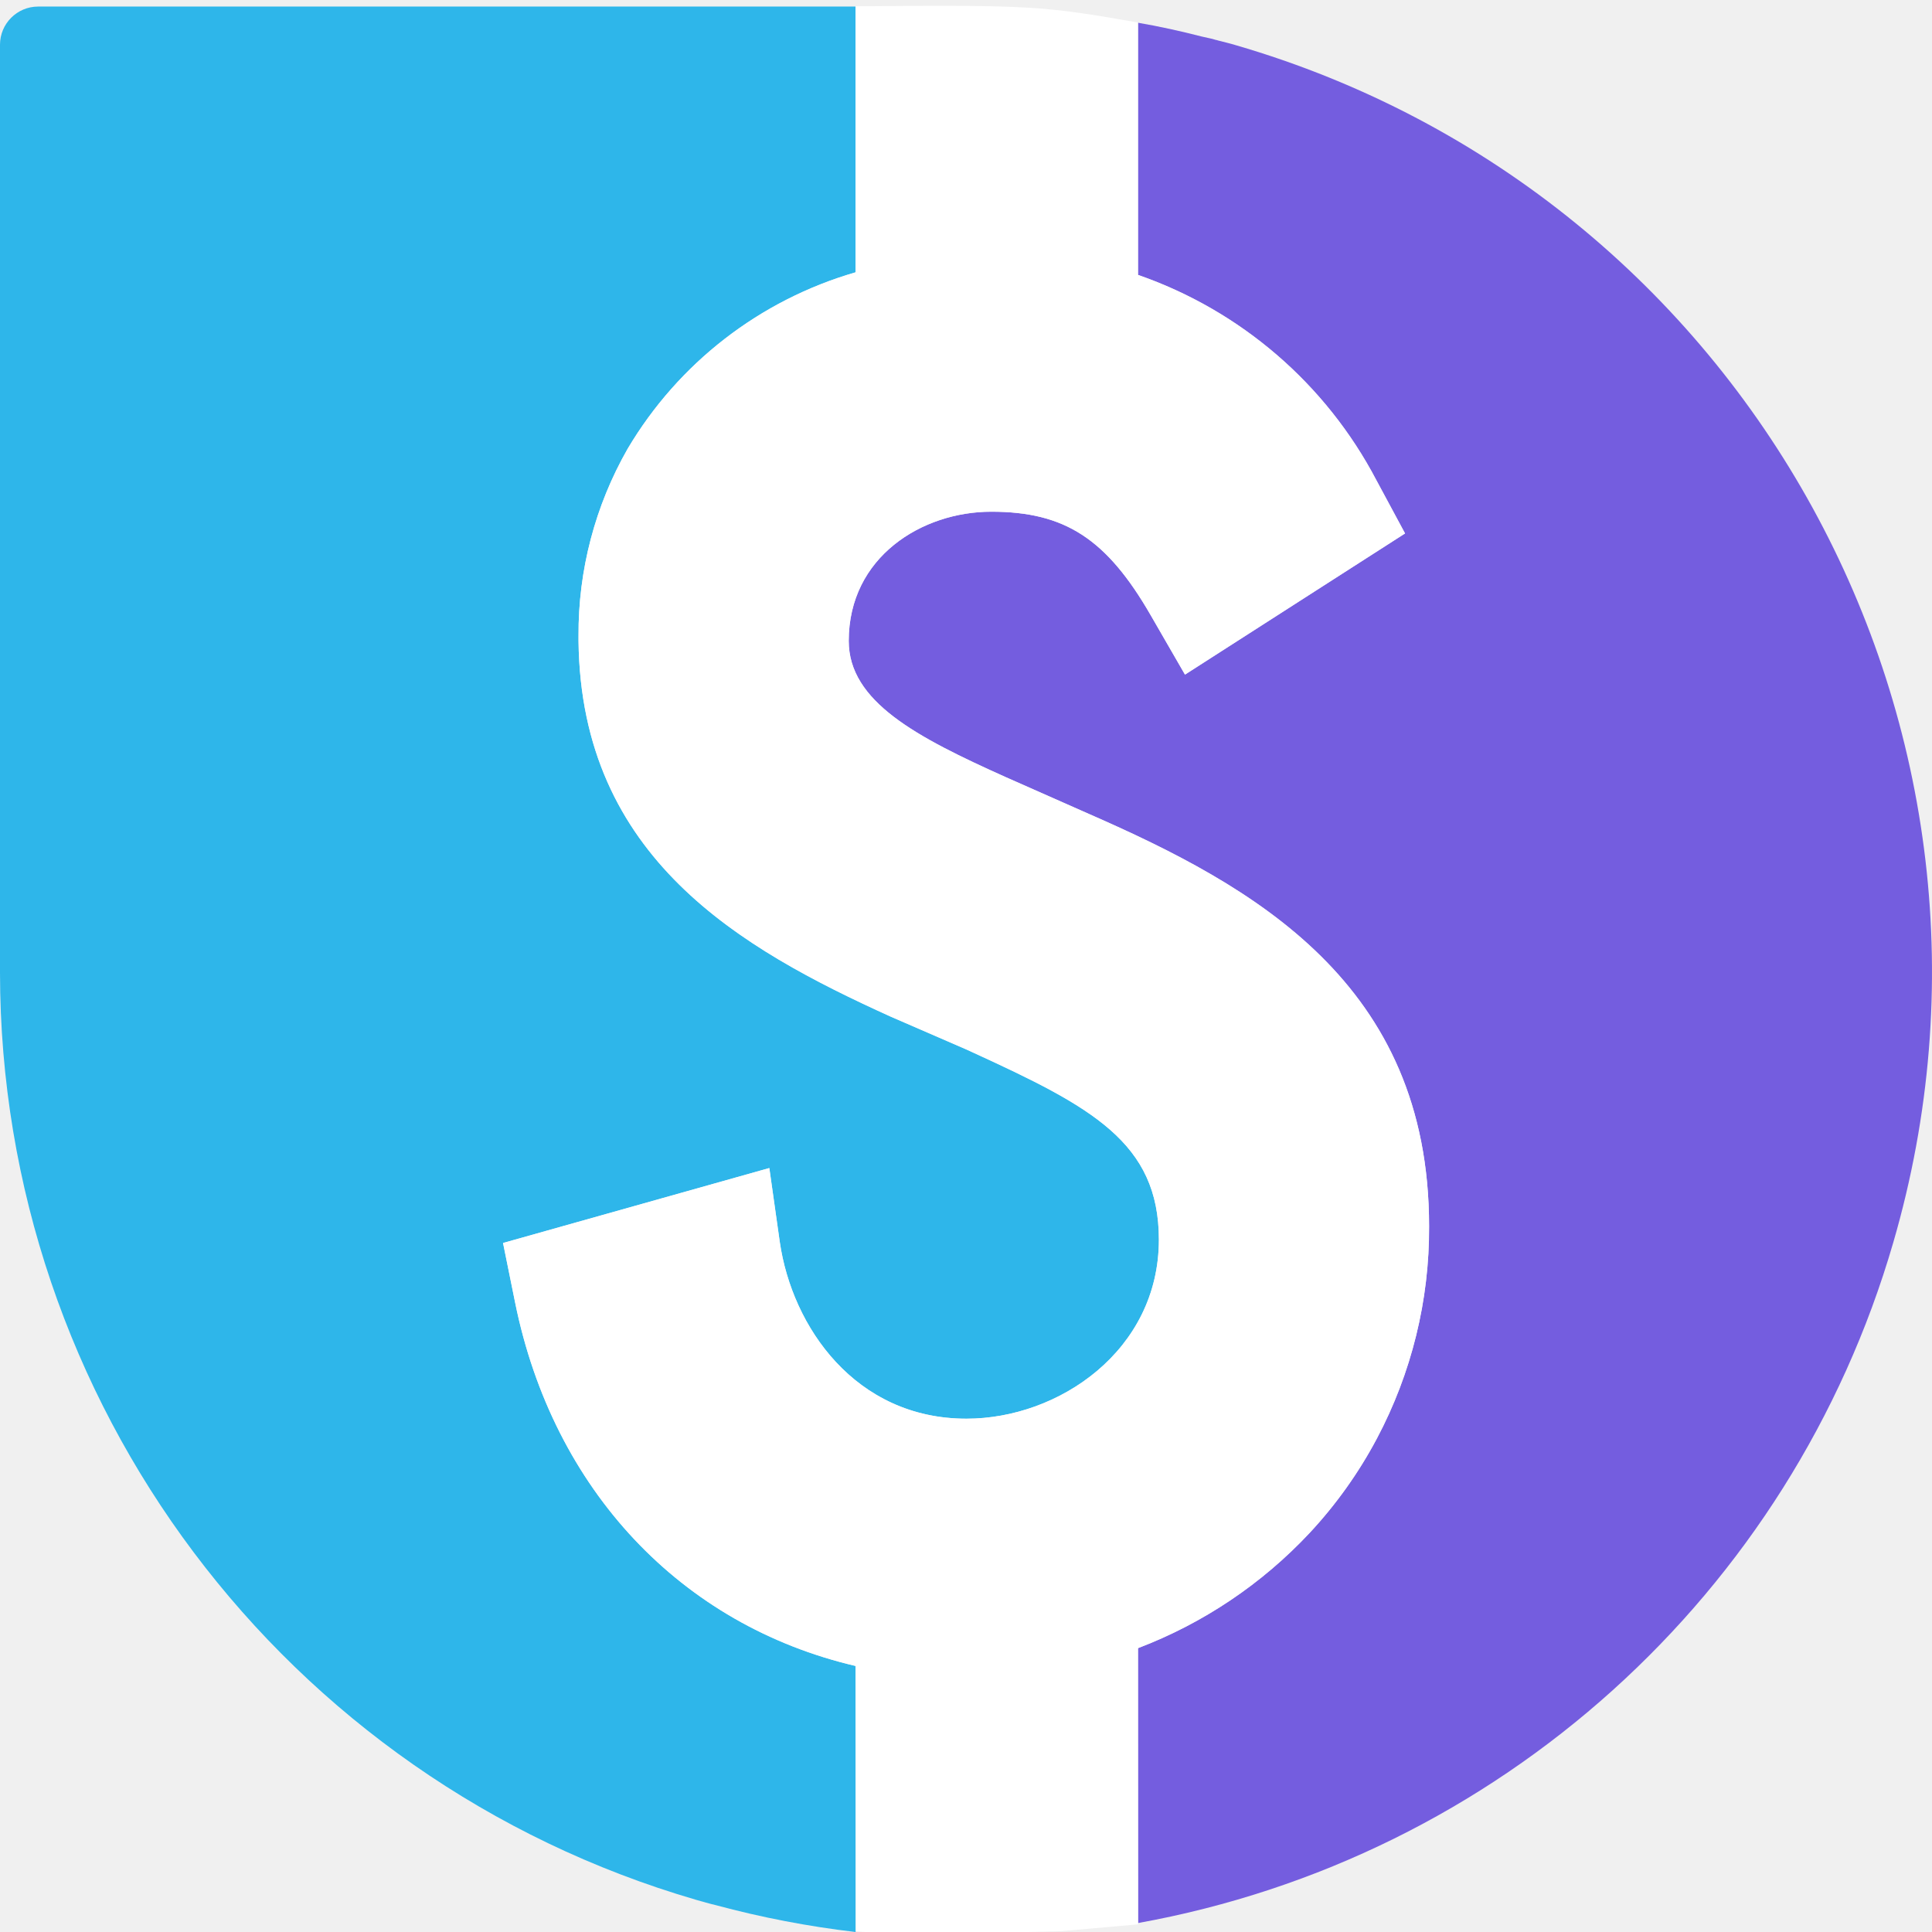
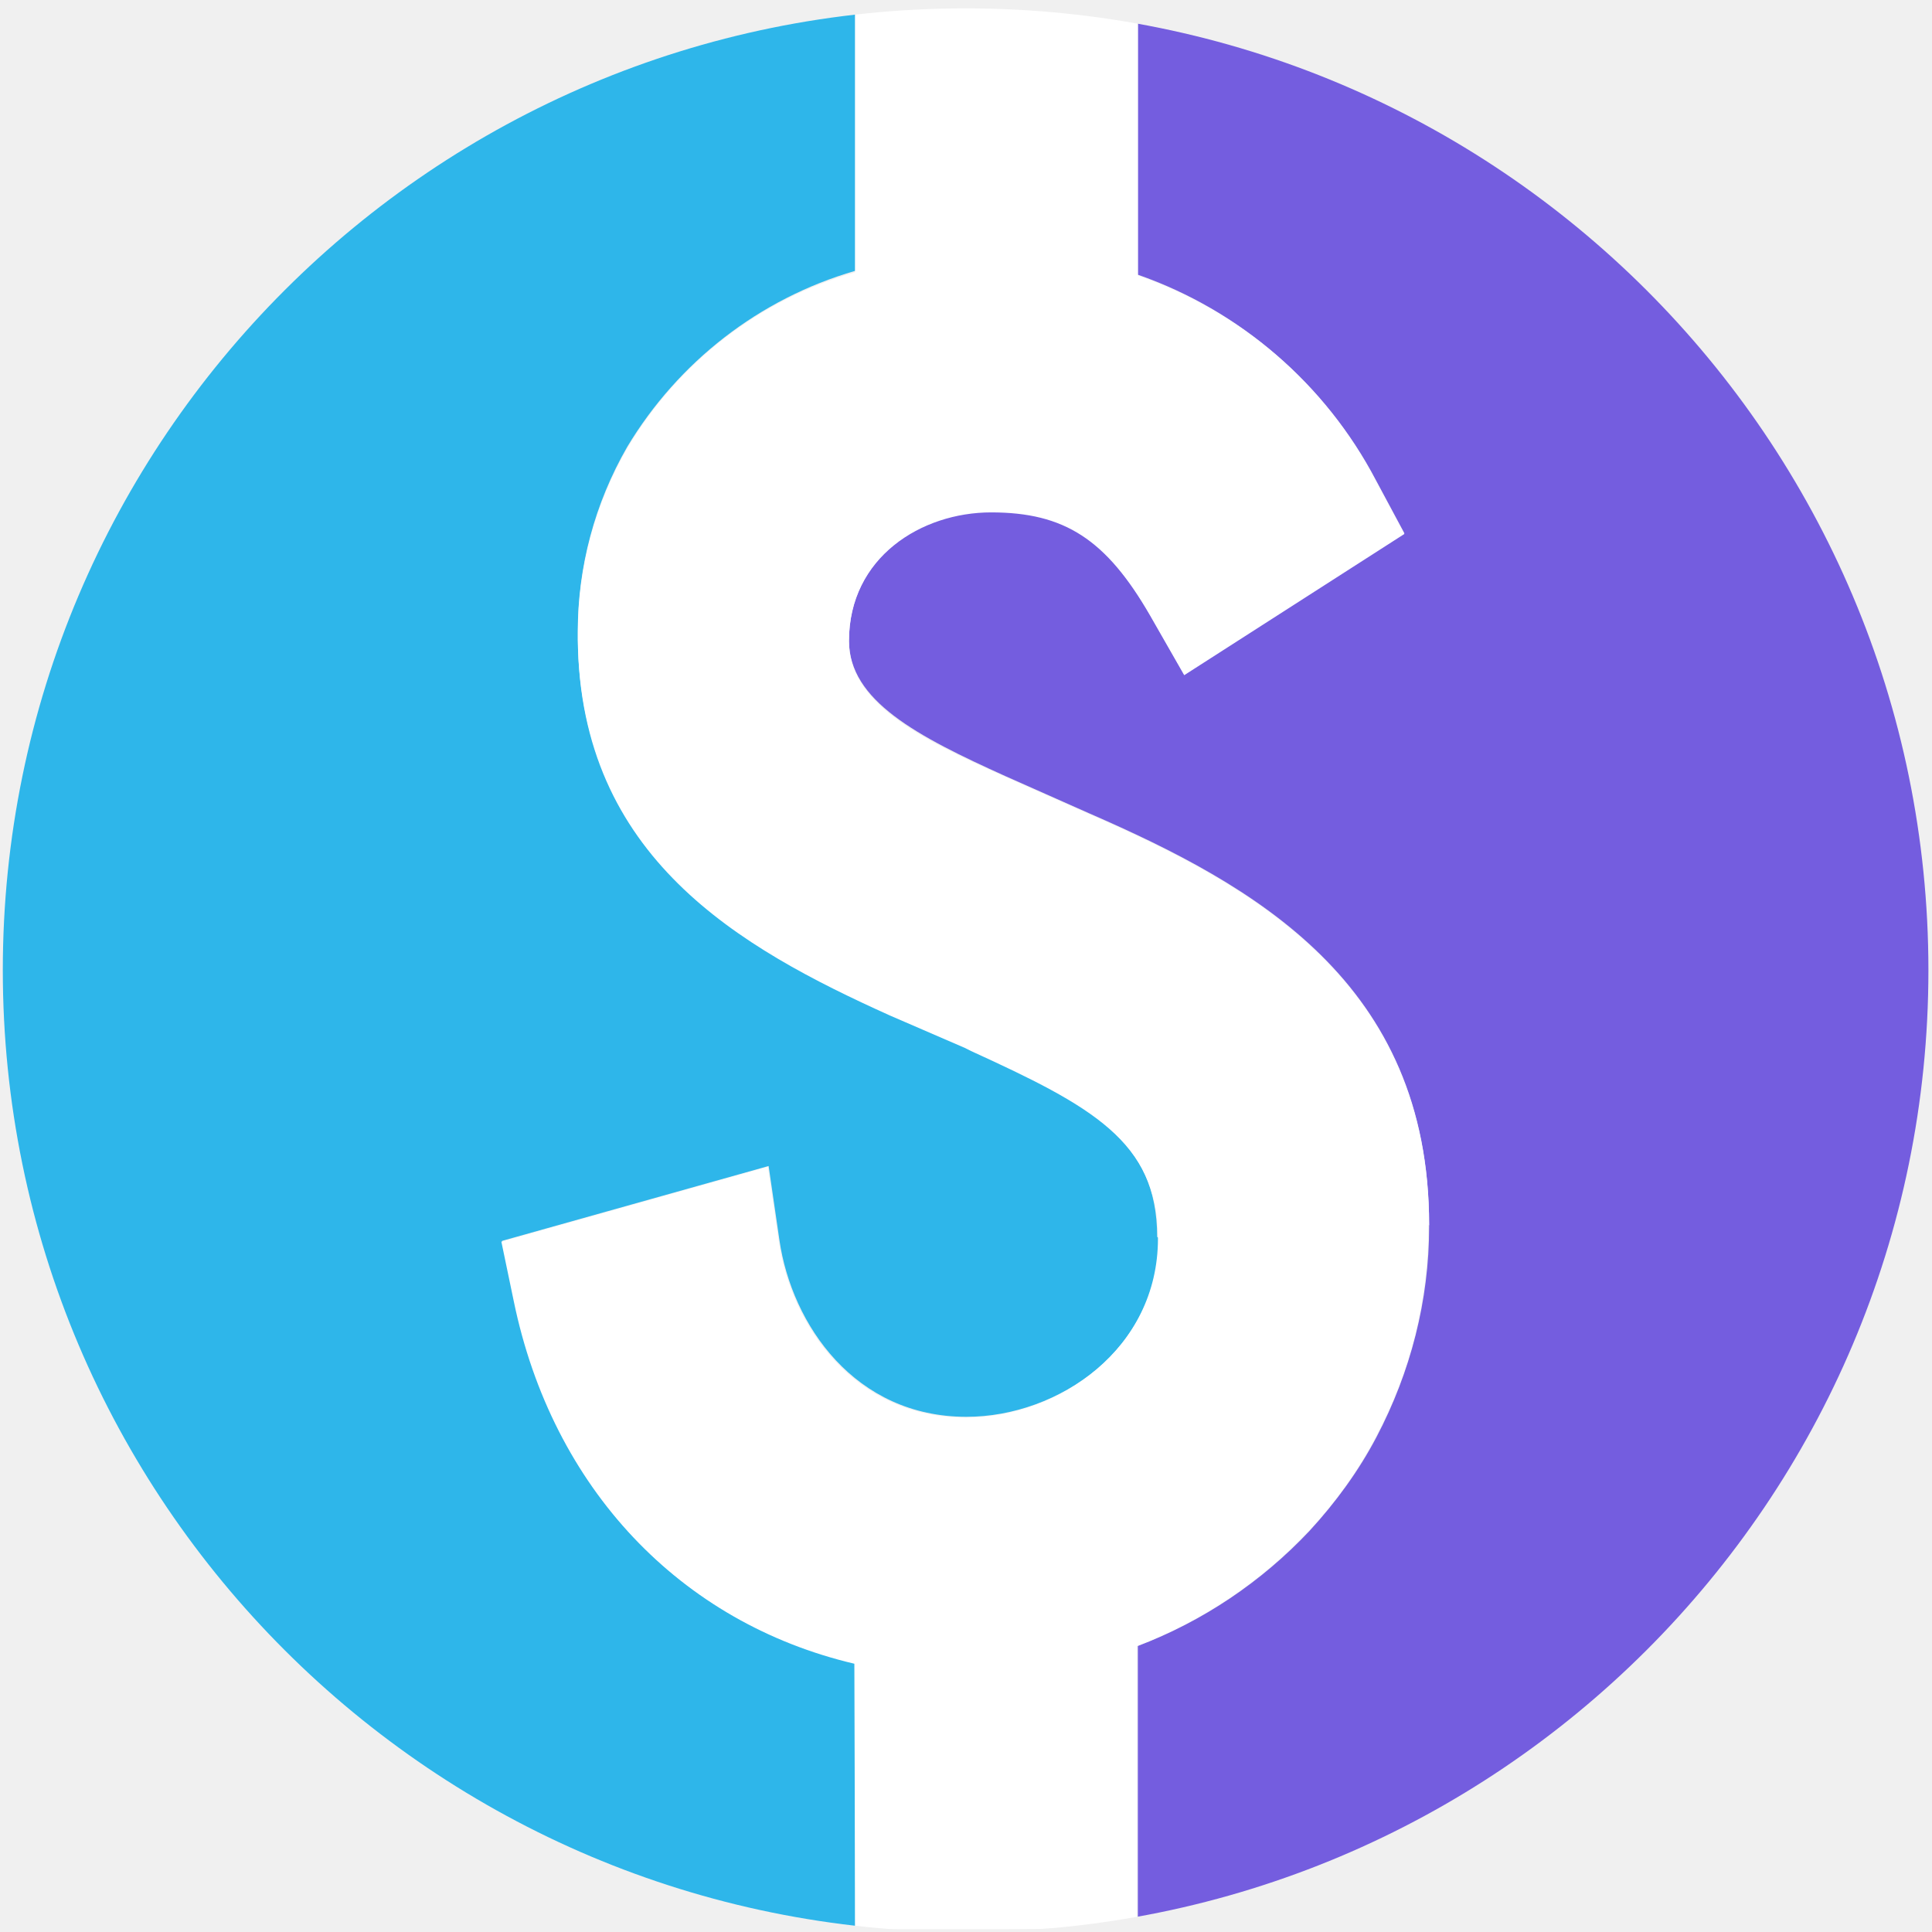
- <svg xmlns="http://www.w3.org/2000/svg" width="128" height="128" viewBox="0 0 128 128">
-   <defs>
-     <clipPath id="b">
-       <rect width="128" height="128" />
-     </clipPath>
-   </defs>
-   <g id="a" clip-path="url(#b)">
-     <g transform="translate(0 -0.007)">
-       <path d="M101.714,81.709A63.907,63.907,0,0,1,51.675,126.8V108.588a30.378,30.378,0,0,0,11.364-7.628A29.384,29.384,0,0,0,67.5,94.7,29.685,29.685,0,0,0,70.96,80.637c0-16.1-11.623-22.537-22.52-27.311l-5.518-2.439c-5.9-2.646-10.413-5-10.413-9.029,0-5.569,4.86-8.562,9.444-8.562,4.878,0,7.645,1.8,10.568,6.867l2.266,3.926,14.581-9.357-1.9-3.528a28.319,28.319,0,0,0-15.792-13.6V.9c1.418.242,2.819.553,4.238.917.138.035.294.069.45.1a3.682,3.682,0,0,1,.467.121.535.535,0,0,1,.138.035c.381.1.778.19,1.176.311A63.992,63.992,0,0,1,101.714,81.709Z" transform="translate(23.721 0.614)" fill="#745ddf" />
-       <path d="M76.779,81.972c0,7.334-6.625,11.865-12.748,11.865-7.351,0-11.554-6.071-12.367-11.71l-.692-4.895L33.33,82.2l.8,3.944c2.525,12.436,11.018,21.379,22.555,24.077v17.625a64.405,64.405,0,0,1-9.271-1.782c-.432-.1-.848-.225-1.28-.346A64.037,64.037,0,0,1,0,64.295V2.805A2.528,2.528,0,0,1,2.525.28H56.681V17.888a25.936,25.936,0,0,0-15.1,11.692,24.69,24.69,0,0,0-3.252,12.4v.346C38.5,56.684,49.053,62.686,59.016,67.2L64,69.362l.415.19C72.317,73.168,76.779,75.537,76.779,81.972Z" transform="translate(0 0.162)" fill="#2eb6ea" />
-       <g transform="translate(33.33 0.392)">
-         <path d="M80.621,81.251a29.685,29.685,0,0,1-3.459,14.062,29.384,29.384,0,0,1-4.463,6.261A30.378,30.378,0,0,1,61.335,109.2l.008,18.3-5.115.452s-10.969.329-13.581,0l-.027-17.573C31.084,107.68,22.591,98.738,20.066,86.3l-.8-3.944,17.642-4.964.692,4.895C38.417,87.928,42.62,94,49.971,94c6.123,0,12.748-4.532,12.748-11.865,0-6.434-4.463-8.8-12.367-12.419l-.415-.19-4.981-2.162C34.993,62.848,24.442,56.846,24.269,42.49v-.346a24.69,24.69,0,0,1,3.252-12.4A25.936,25.936,0,0,1,42.62,18.05V.424C54.156.326,55.039.394,61.335,1.5V18.223a28.319,28.319,0,0,1,15.792,13.6l1.9,3.528L64.449,44.7l-2.266-3.926c-2.923-5.068-5.691-6.867-10.568-6.867-4.584,0-9.444,2.992-9.444,8.562,0,4.03,4.514,6.382,10.413,9.029L58.1,53.94C69,58.714,80.621,65.148,80.621,81.251Z" transform="translate(-19.27 -0.392)" fill="#fff" />
+ <svg xmlns="http://www.w3.org/2000/svg" width="42" height="42" viewBox="0 0 42 42" fill="none">
+   <g clip-path="url(#clip0_156_428)">
+     <mask id="mask0_156_428" style="mask-type:luminance" maskUnits="userSpaceOnUse" x="0" y="0" width="42" height="42">
+       <path d="M20.991 42C32.551 42 41.922 32.639 41.922 21.091C41.922 9.543 32.551 0.182 20.991 0.182C9.432 0.182 0.061 9.543 0.061 21.091C0.061 32.639 9.432 42 20.991 42Z" fill="white" />
+     </mask>
+     <g mask="url(#mask0_156_428)">
+       <mask id="mask1_156_428" style="mask-type:luminance" maskUnits="userSpaceOnUse" x="0" y="0" width="42" height="42">
+         <path d="M41.983 0H0V41.94H41.983V0Z" fill="white" />
+       </mask>
+       <g mask="url(#mask1_156_428)">
+         <path d="M41.144 26.975C38.927 34.608 32.562 40.346 24.736 41.755V35.782C26.147 35.246 27.423 34.39 28.465 33.283C29.036 32.662 29.539 31.974 29.926 31.236C30.665 29.827 31.068 28.267 31.068 26.673V26.623C31.068 21.355 27.256 19.241 23.678 17.681L21.865 16.876C19.934 16.004 18.456 15.232 18.456 13.924C18.456 12.095 20.051 11.122 21.546 11.122C23.141 11.122 24.048 11.709 25.005 13.37L25.744 14.662L30.53 11.592L29.909 10.434C28.817 8.354 26.953 6.744 24.736 5.972V0.503C25.207 0.587 25.66 0.687 26.13 0.805C26.181 0.822 26.231 0.822 26.282 0.838C26.332 0.855 26.382 0.855 26.433 0.872C26.449 0.872 26.466 0.872 26.483 0.889C26.601 0.922 26.735 0.956 26.869 0.989C35.837 3.59 42 11.793 42 21.12C42 23.1 41.715 25.079 41.16 26.975H41.144Z" fill="#745DDF" />
+         <path d="M25.19 26.908C25.19 29.307 23.024 30.8 21.008 30.8C18.59 30.8 17.213 28.804 16.944 26.959L16.709 25.348L10.916 26.975L11.184 28.267C12.007 32.344 14.795 35.279 18.59 36.152V41.923C17.566 41.805 16.541 41.604 15.551 41.335C15.416 41.302 15.265 41.268 15.131 41.218C6.18 38.618 0 30.414 0 21.087V0.939C0 0.486 0.369 0.117 0.823 0.117H18.59V5.888C16.508 6.492 14.745 7.868 13.636 9.713C12.931 10.938 12.561 12.313 12.561 13.722V13.89C12.612 18.587 16.071 20.567 19.346 22.043L20.975 22.748L21.109 22.815C23.695 24.006 25.156 24.778 25.156 26.891L25.19 26.908Z" fill="#2EB6EA" />
+         <path d="M31.051 26.623V26.673C31.051 28.267 30.665 29.827 29.909 31.236C29.523 31.974 29.019 32.679 28.448 33.283C27.407 34.39 26.13 35.245 24.72 35.782V41.771L23.041 41.922C23.041 41.922 19.447 42.023 18.59 41.922L18.573 36.168C14.795 35.279 12.007 32.36 11.168 28.283L10.899 26.992L16.693 25.364L16.928 26.975C17.196 28.82 18.573 30.817 20.992 30.817C23.007 30.817 25.173 29.324 25.173 26.925C25.173 24.811 23.712 24.039 21.109 22.848L20.975 22.781L19.346 22.076C16.071 20.6 12.612 18.637 12.562 13.923V13.756C12.562 12.346 12.931 10.971 13.636 9.746C14.745 7.884 16.508 6.508 18.59 5.921V0.15C22.369 0.117 22.671 0.134 24.737 0.503V5.988C26.97 6.76 28.817 8.354 29.909 10.451L30.53 11.608L25.744 14.678L25.005 13.386C24.048 11.726 23.141 11.139 21.546 11.139C20.035 11.139 18.456 12.111 18.456 13.94C18.456 15.265 19.934 16.037 21.865 16.893L23.679 17.698C27.256 19.258 31.068 21.372 31.068 26.639L31.051 26.623Z" fill="white" />
      </g>
    </g>
  </g>
+   <defs>
+     <clipPath id="clip0_156_428">
+       <rect width="42" height="42" fill="white" />
+     </clipPath>
+   </defs>
</svg>
